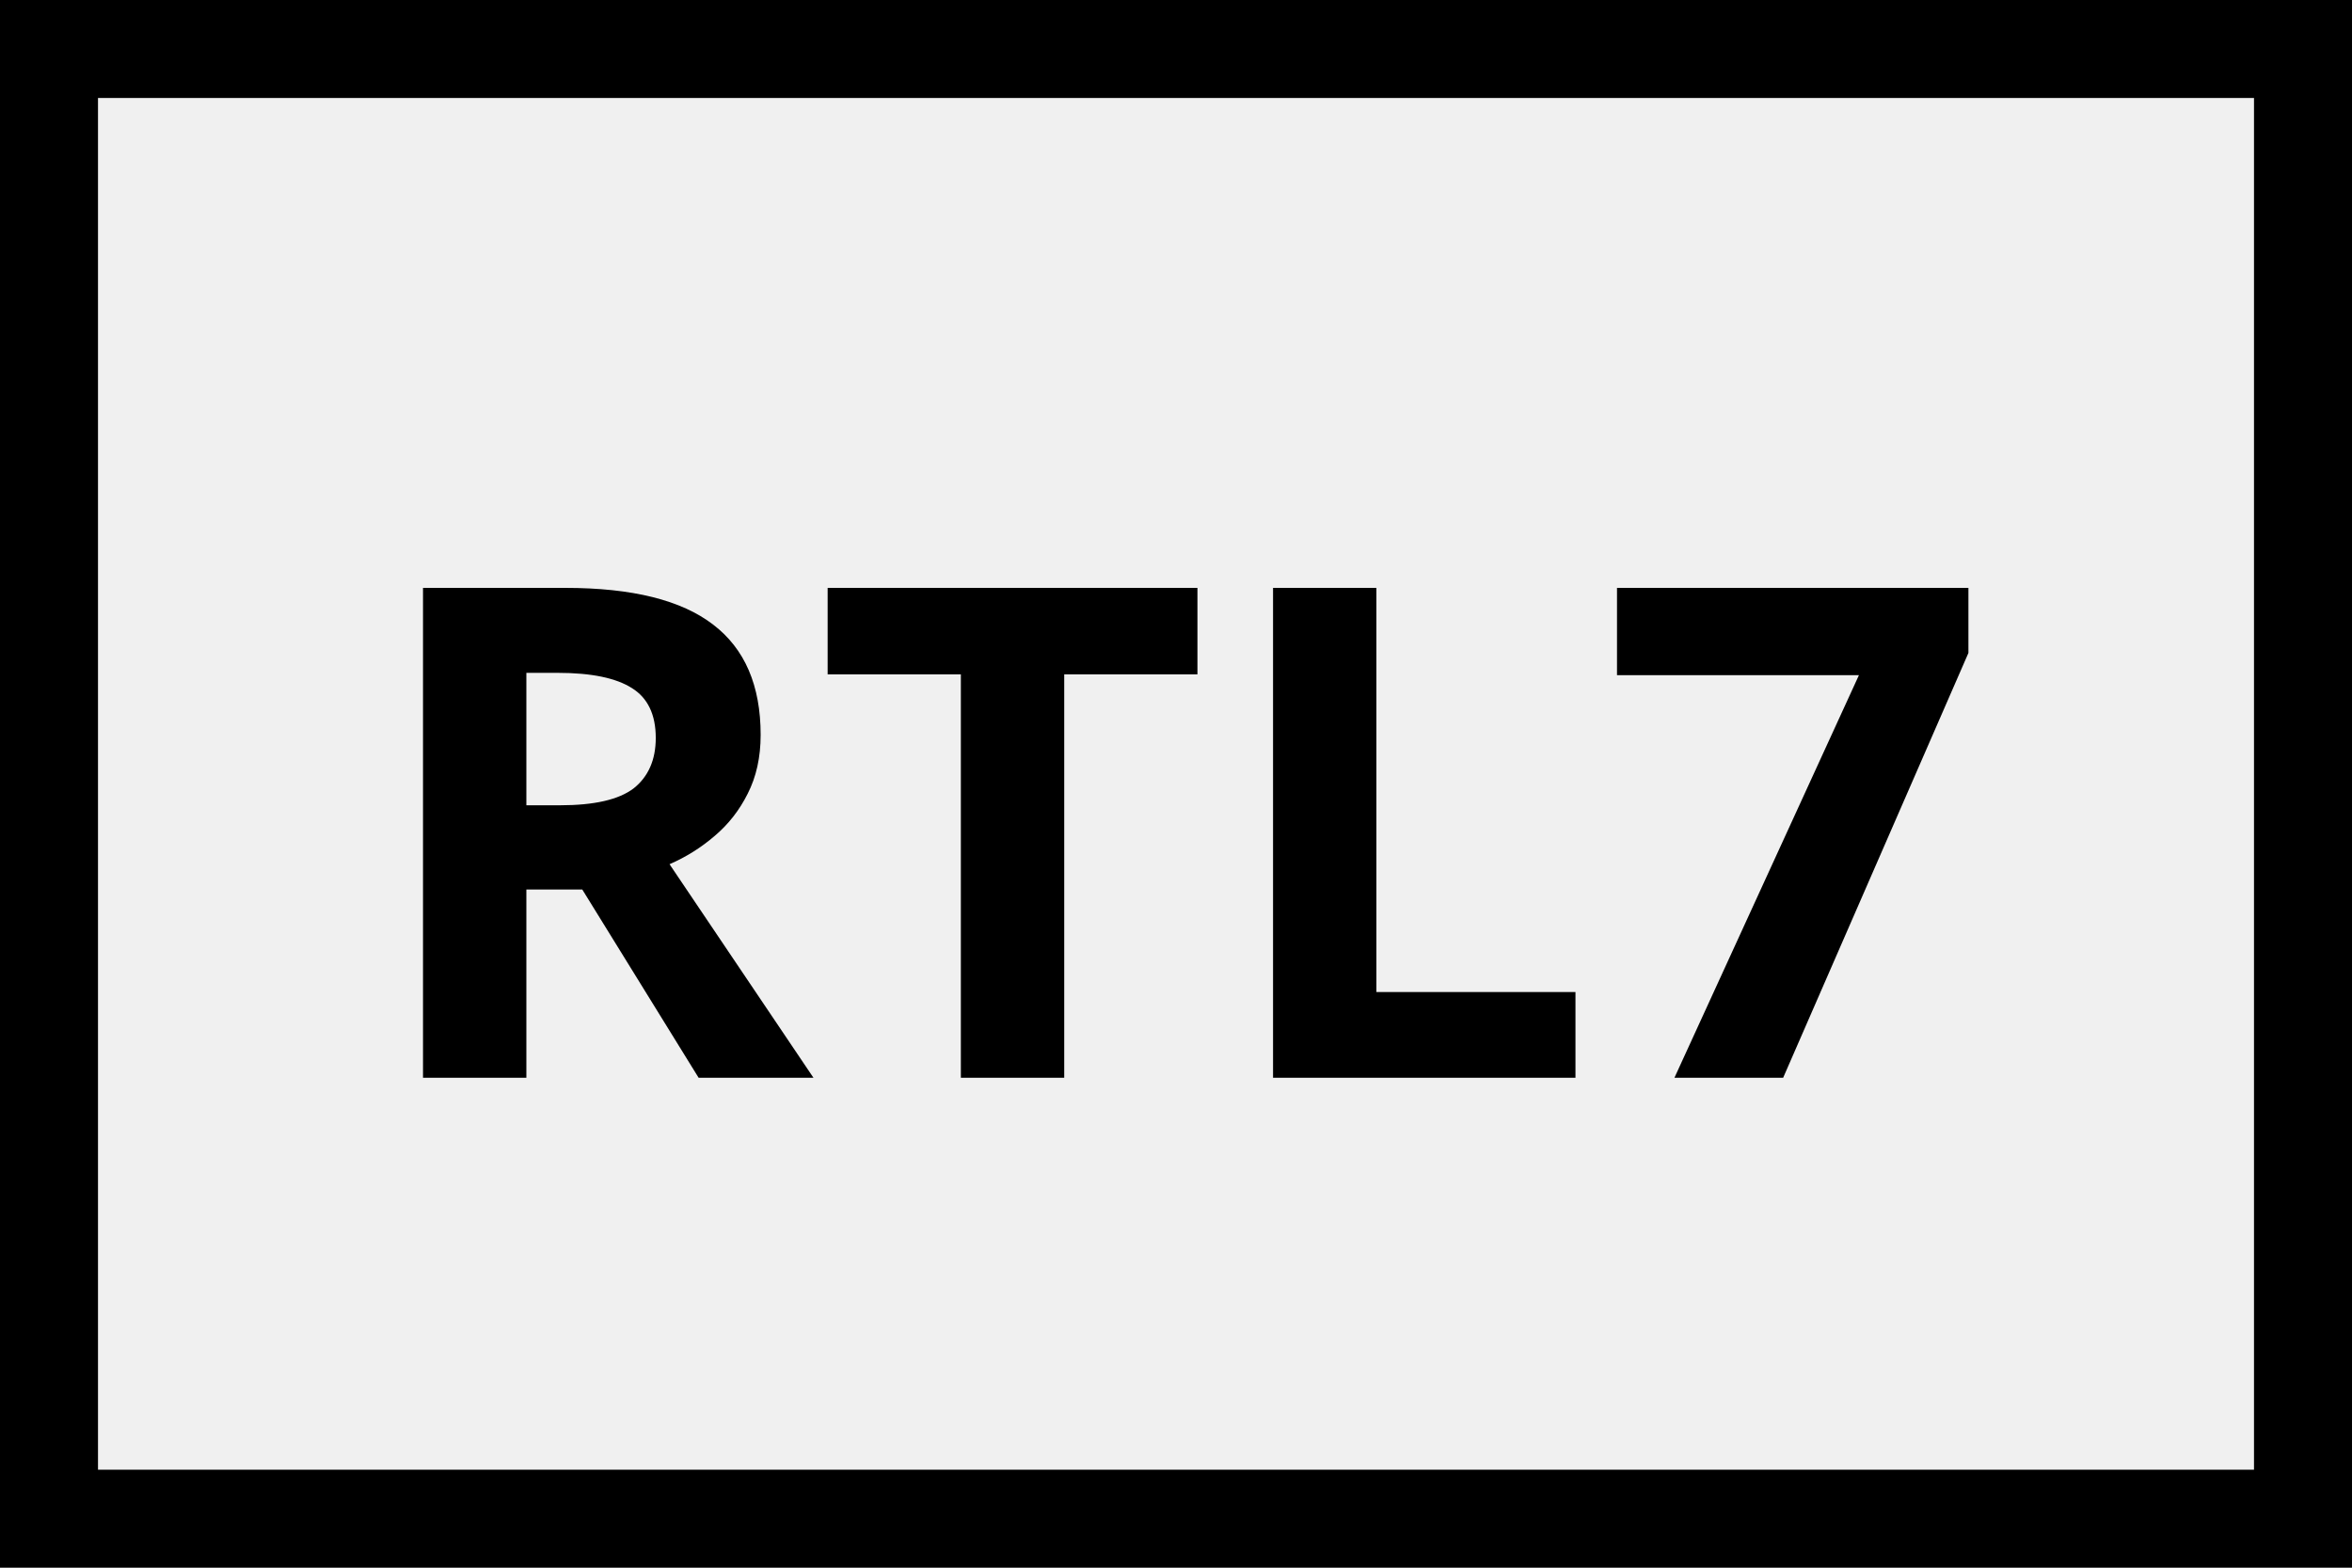
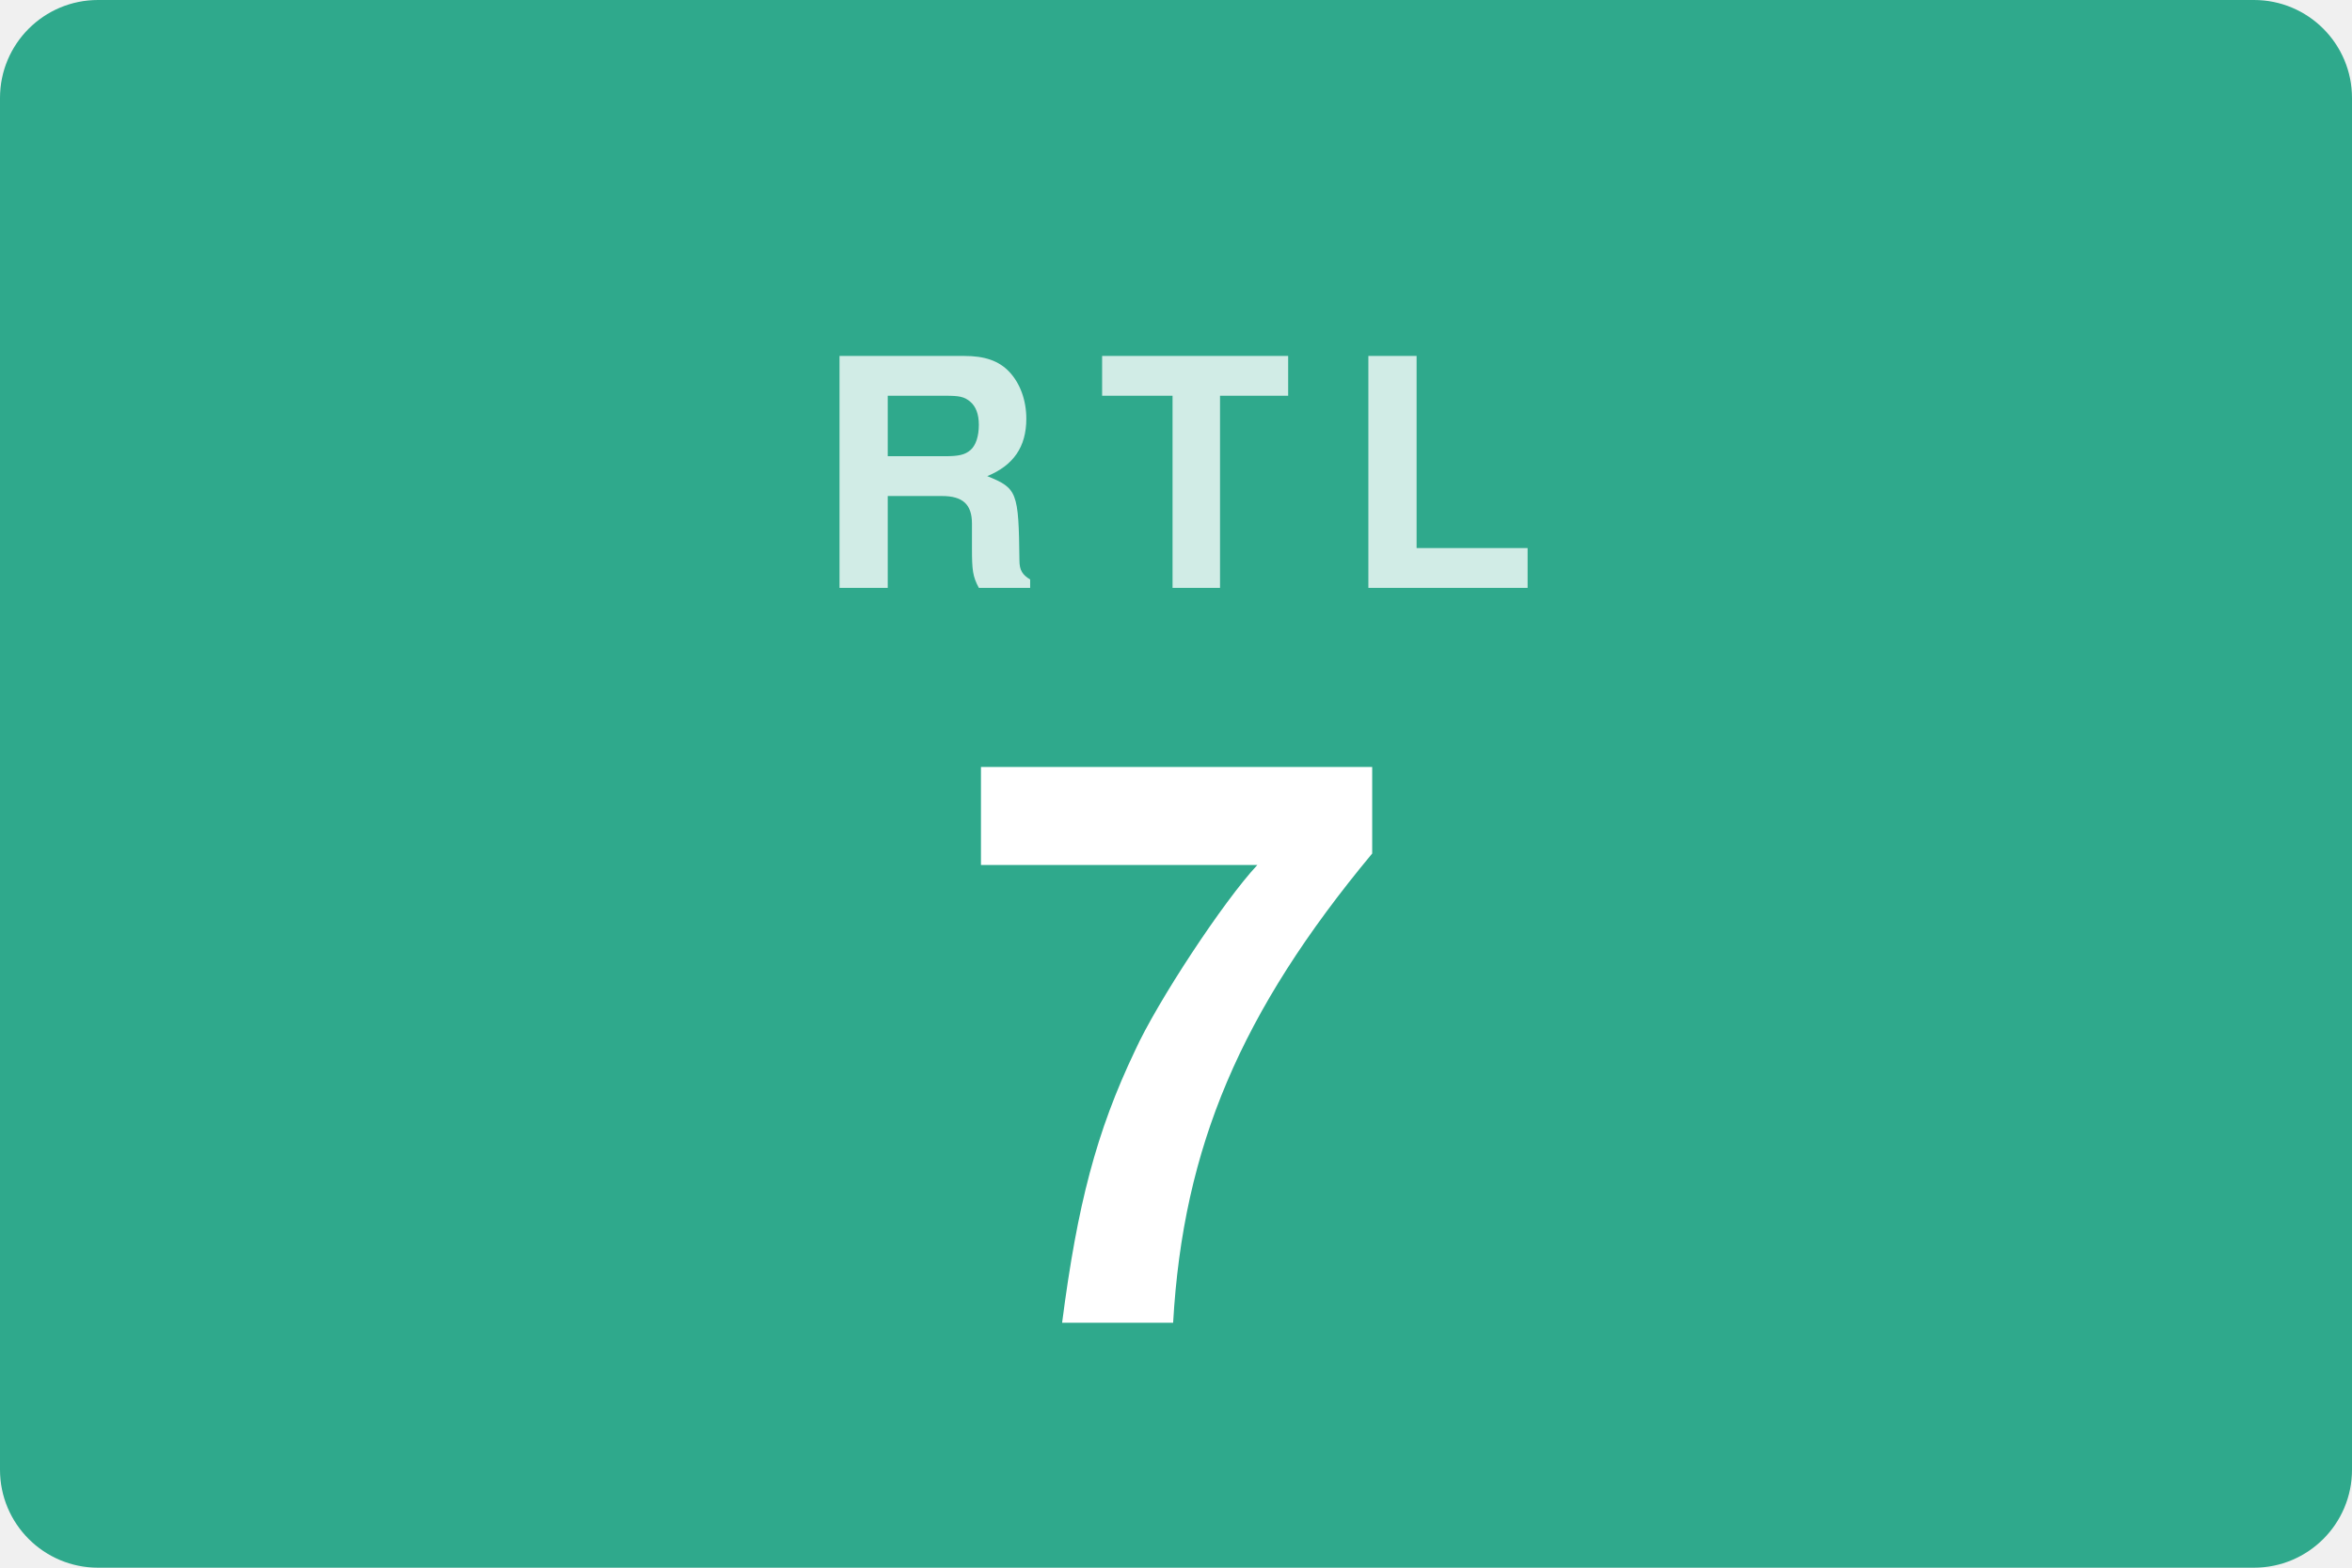
<svg xmlns="http://www.w3.org/2000/svg" viewBox="0 0 48 32" role="img" aria-label="RTL 7">
-   <rect x="1" y="1" width="46" height="30" fill="none" stroke="currentColor" stroke-width="2" />
-   <text x="24" y="22" text-anchor="middle" fill="currentColor" font-family="Oswald, 'Arial Narrow', sans-serif" font-size="14" font-weight="600">RTL7</text>
+   <rect width="48" height="32" rx="2" fill="#2FA98C" />
+   <text x="24" y="12" text-anchor="middle" fill="#FFFFFF" fill-opacity=".78" font-family="'Arial Narrow','Helvetica Neue',Helvetica,Arial,sans-serif" font-size="6.5" font-weight="700" letter-spacing="1.1">RTL</text>
+   <text x="24" y="27" text-anchor="middle" fill="#FFFFFF" font-family="'Arial Narrow','Helvetica Neue',Helvetica,Arial,sans-serif" font-size="16" font-weight="700" letter-spacing="0.4">7</text>
</svg>
